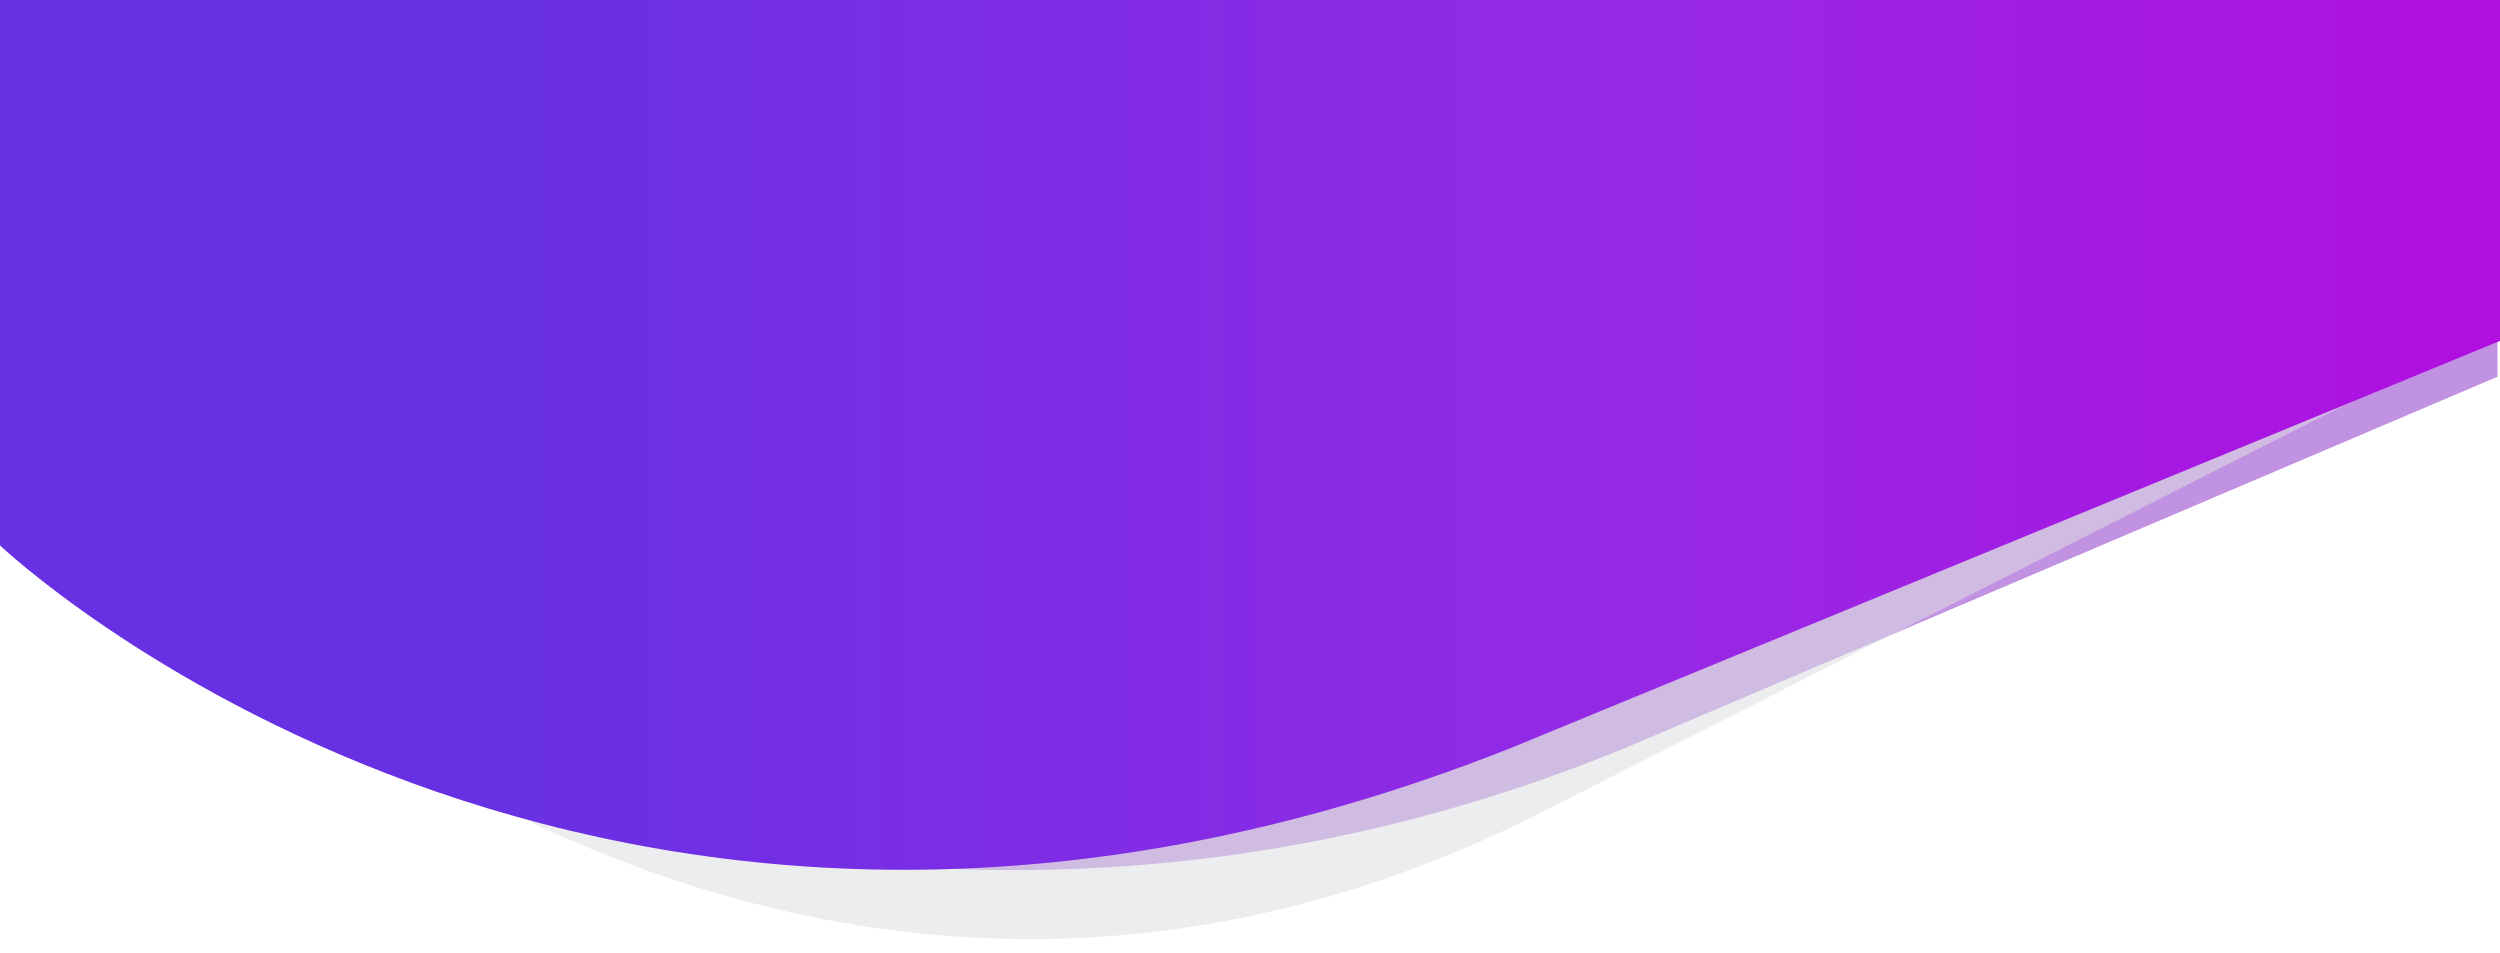
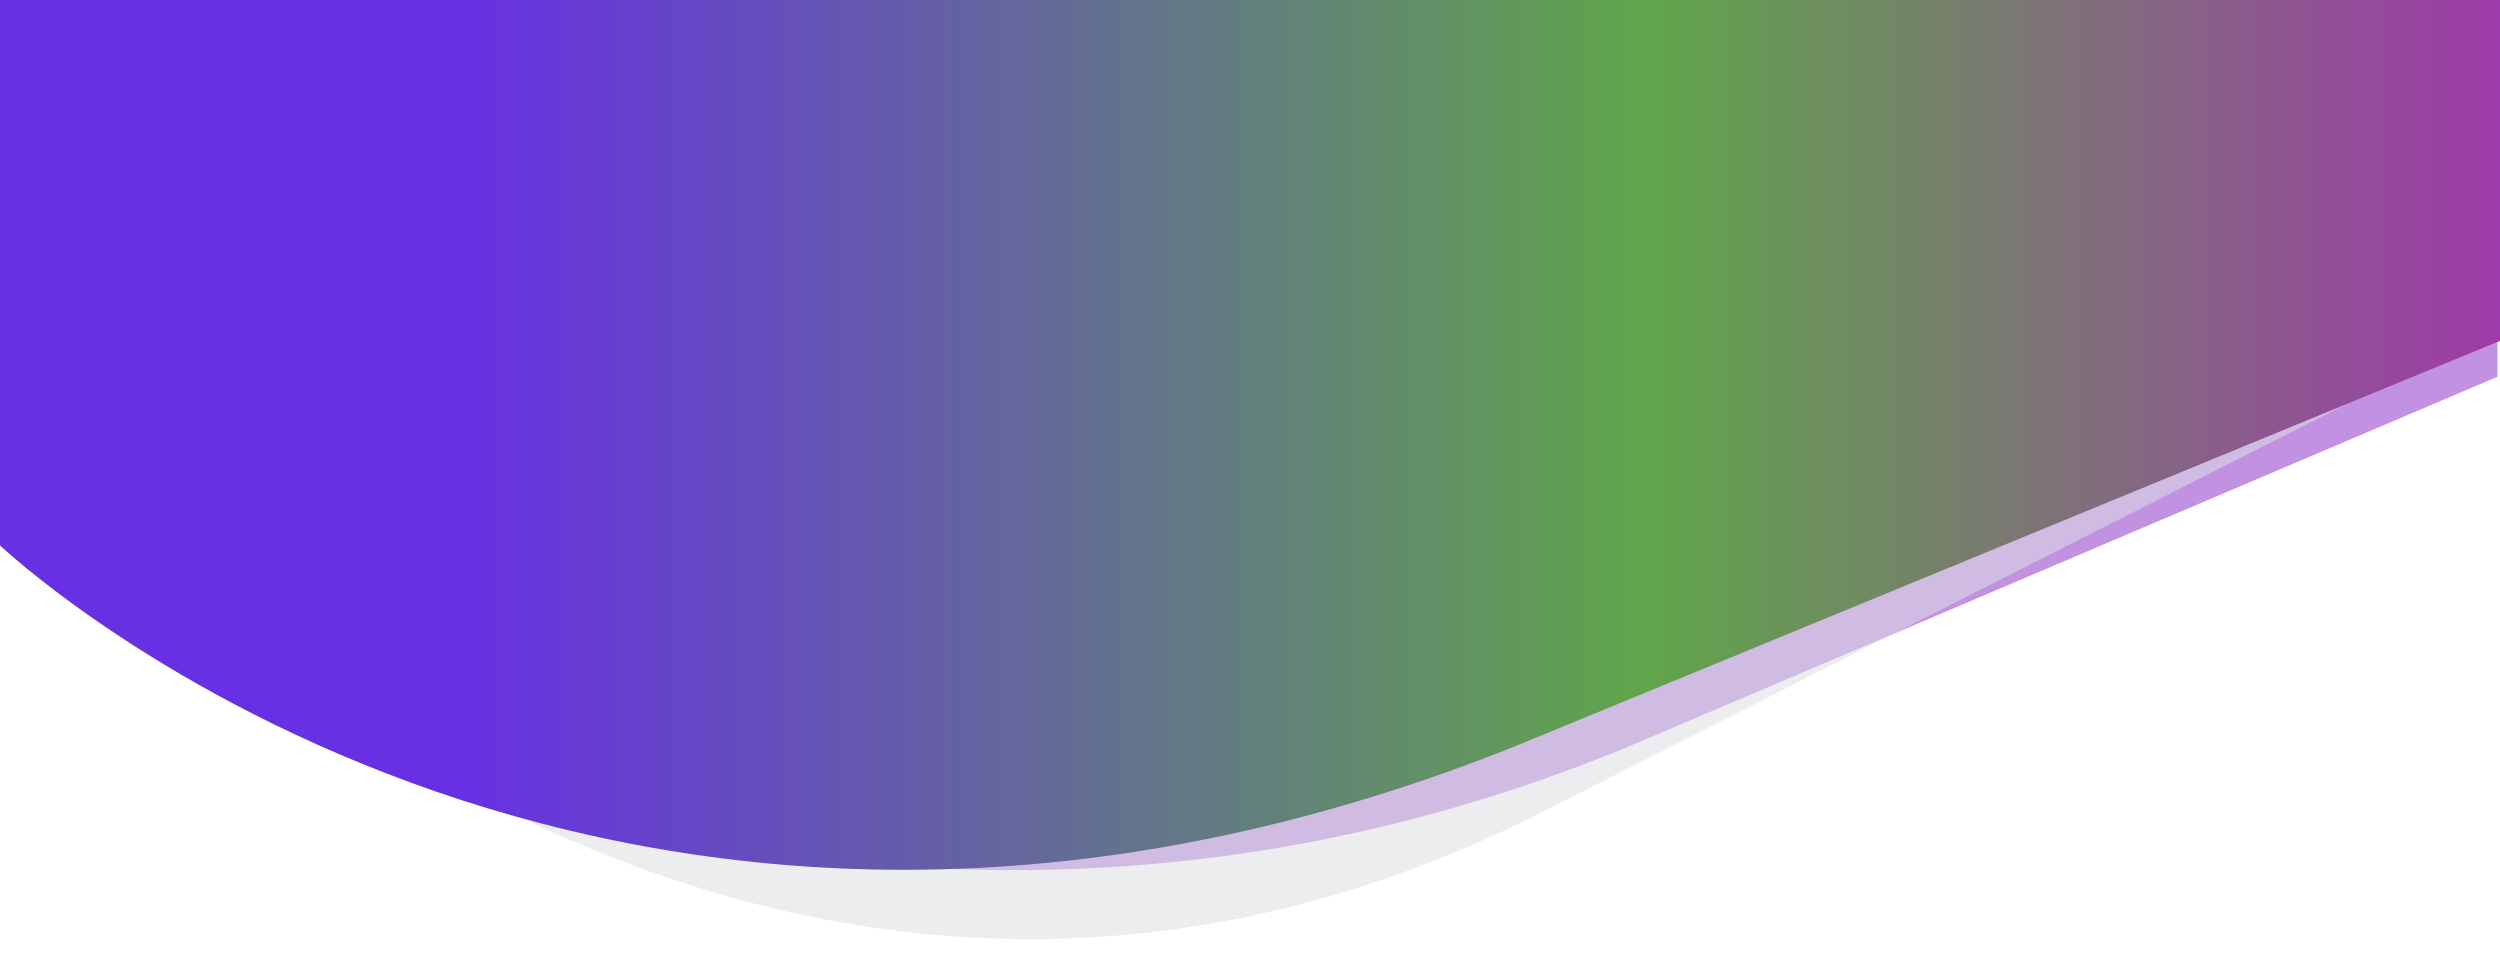
<svg xmlns="http://www.w3.org/2000/svg" width="1395" height="531.5" viewBox="-264.5 0 1395 531.5">
  <path opacity=".43" fill="#7202BB" d="M1129.131 210.2c-130.473 55.628-487.313 207.39-487.313 207.39-495.689 203.055-904.95-113.821-904.95-113.821V-35H1128.33l.801 245.2z" />
  <path opacity=".54" fill="#DCDEE2" d="M-189.121-34.998v339.821s341.694 365.269 776.147 152.814l468.094-237.376V-34.998s-1139.832 3.614-1244.241 0z" />
  <linearGradient id="a" gradientUnits="userSpaceOnUse" x1="-24.503" y1="-662.784" x2="4356.629" y2="-662.784" gradientTransform="translate(.681 436.405) scale(.3187)">
    <stop offset="0" stop-color="#6730e3" />
-     <stop offset=".473" stop-color="#9629e6" />
+     <stop offset=".473" stop-color="#60A64A" />
    <stop offset="1" stop-color="#bf00dc" />
  </linearGradient>
  <path fill="url(#a)" d="M-265.134-34.998v338.769S66.95 620.645 579.018 417.197l552.114-227.249V-34.998H-265.134z" />
</svg>
